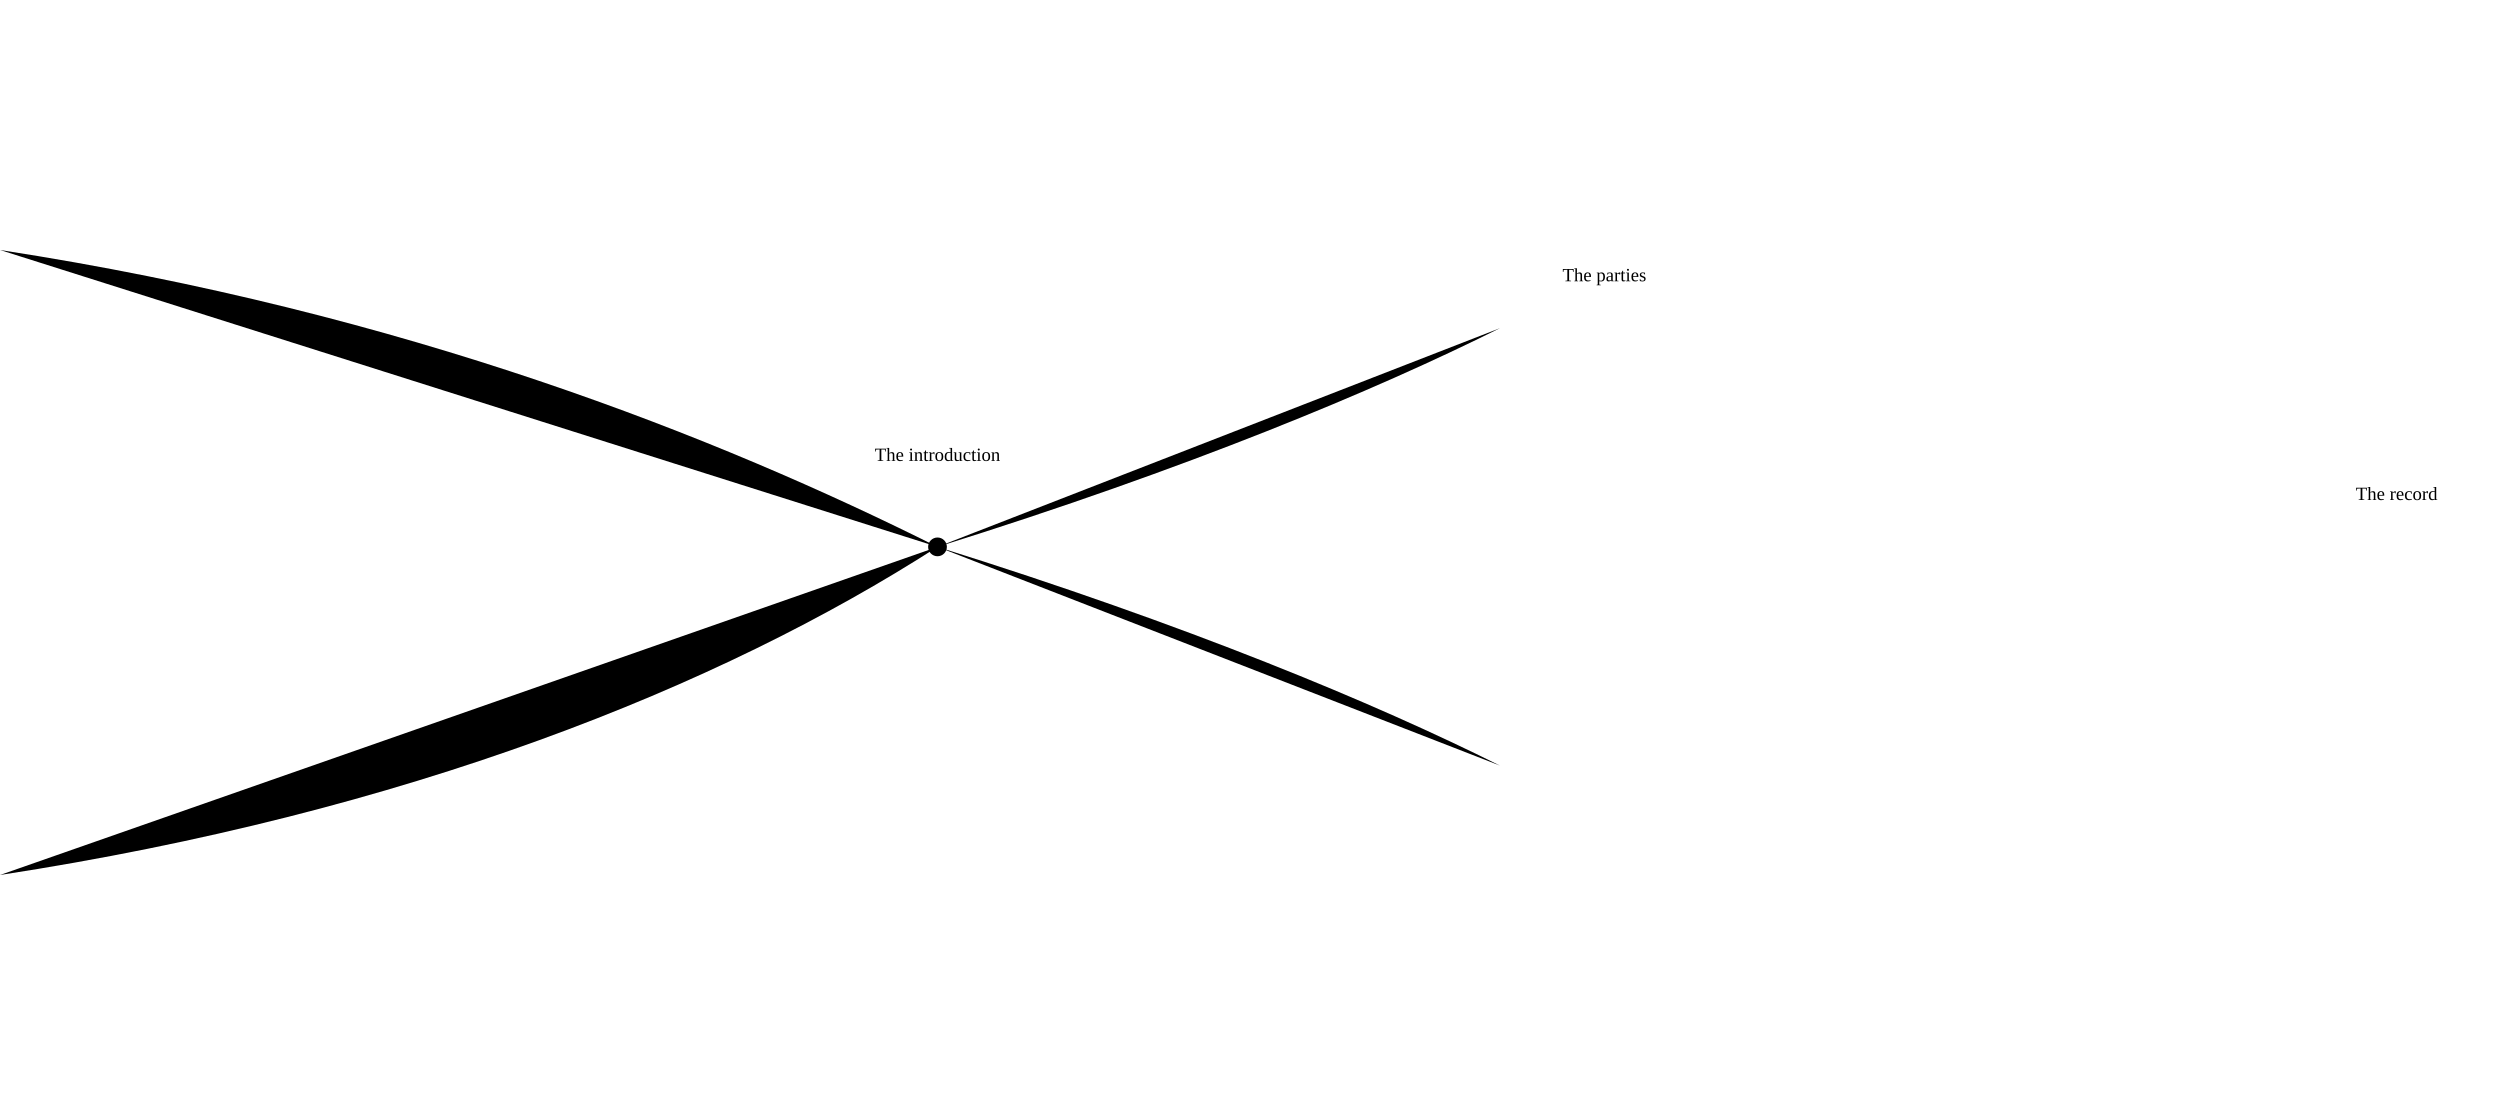
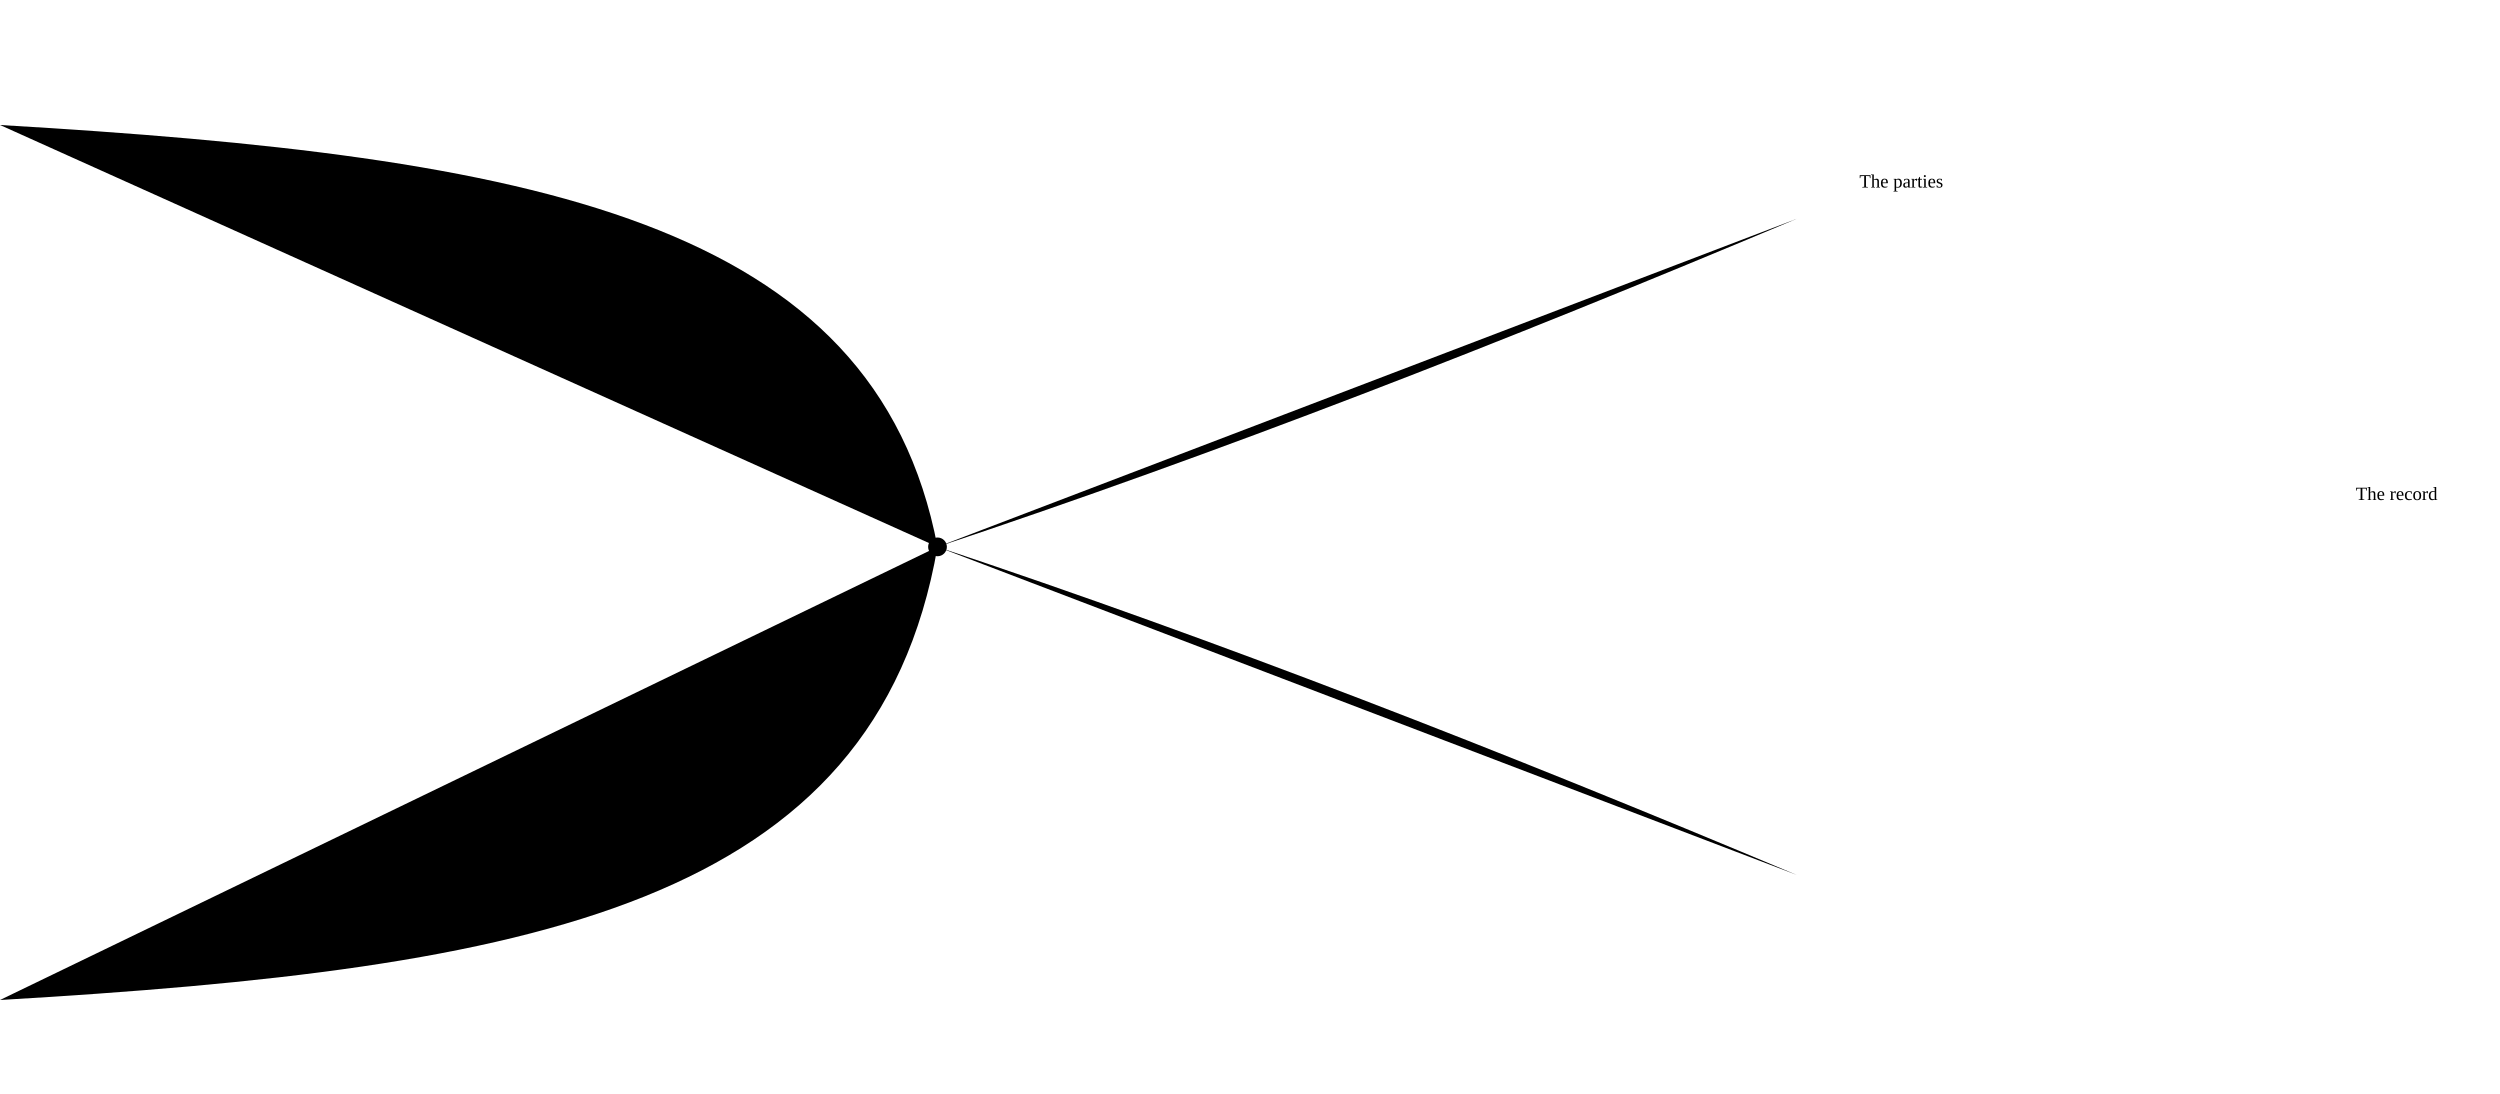
<svg xmlns="http://www.w3.org/2000/svg" viewBox="0 0 1600 700" width="1600" height="700" preserveAspectRatio="xMidYMid meet" role="img" aria-label="Diagram: two dashed paths meet at a dot, separate again, and end a short way later. From the meeting point a single solid line continues to the edge of the frame, labelled the record.">
  <line class="fig-solid" pathLength="1" vector-effect="non-scaling-stroke" x1="600" y1="350" x2="1600" y2="350" />
-   <path class="fig-dash" vector-effect="non-scaling-stroke" d="M 0 160 C 260 200, 460 280, 600 350" />
-   <path class="fig-dash" vector-effect="non-scaling-stroke" d="M 0 560 C 260 520, 460 440, 600 350" />
-   <path class="fig-dash" vector-effect="non-scaling-stroke" d="M 600 350 C 760 300, 880 250, 960 210" />
-   <path class="fig-dash" vector-effect="non-scaling-stroke" d="M 600 350 C 760 400, 880 450, 960 490" />
+   <path class="fig-dash" vector-effect="non-scaling-stroke" d="M 0 80 C 340 100, 560 140, 600 350" />
+   <path class="fig-dash" vector-effect="non-scaling-stroke" d="M 0 640 C 340 620, 560 580, 600 350" />
+   <path class="fig-dash" vector-effect="non-scaling-stroke" d="M 600 350 C 780 290, 960 220, 1150 140" />
+   <path class="fig-dash" vector-effect="non-scaling-stroke" d="M 600 350 C 780 410, 960 480, 1150 560" />
  <circle class="fig-dot" cx="600" cy="350" r="6" />
-   <text class="fig-label" x="600" y="295" text-anchor="middle">The introduction</text>
-   <text class="fig-label" x="1000" y="180" text-anchor="start">The parties</text>
+   <text class="fig-label" x="560" y="430" text-anchor="end">The introduction</text>
+   <text class="fig-label" x="1190" y="120" text-anchor="start">The parties</text>
  <text class="fig-label" x="1560" y="320" text-anchor="end">The record</text>
</svg>
